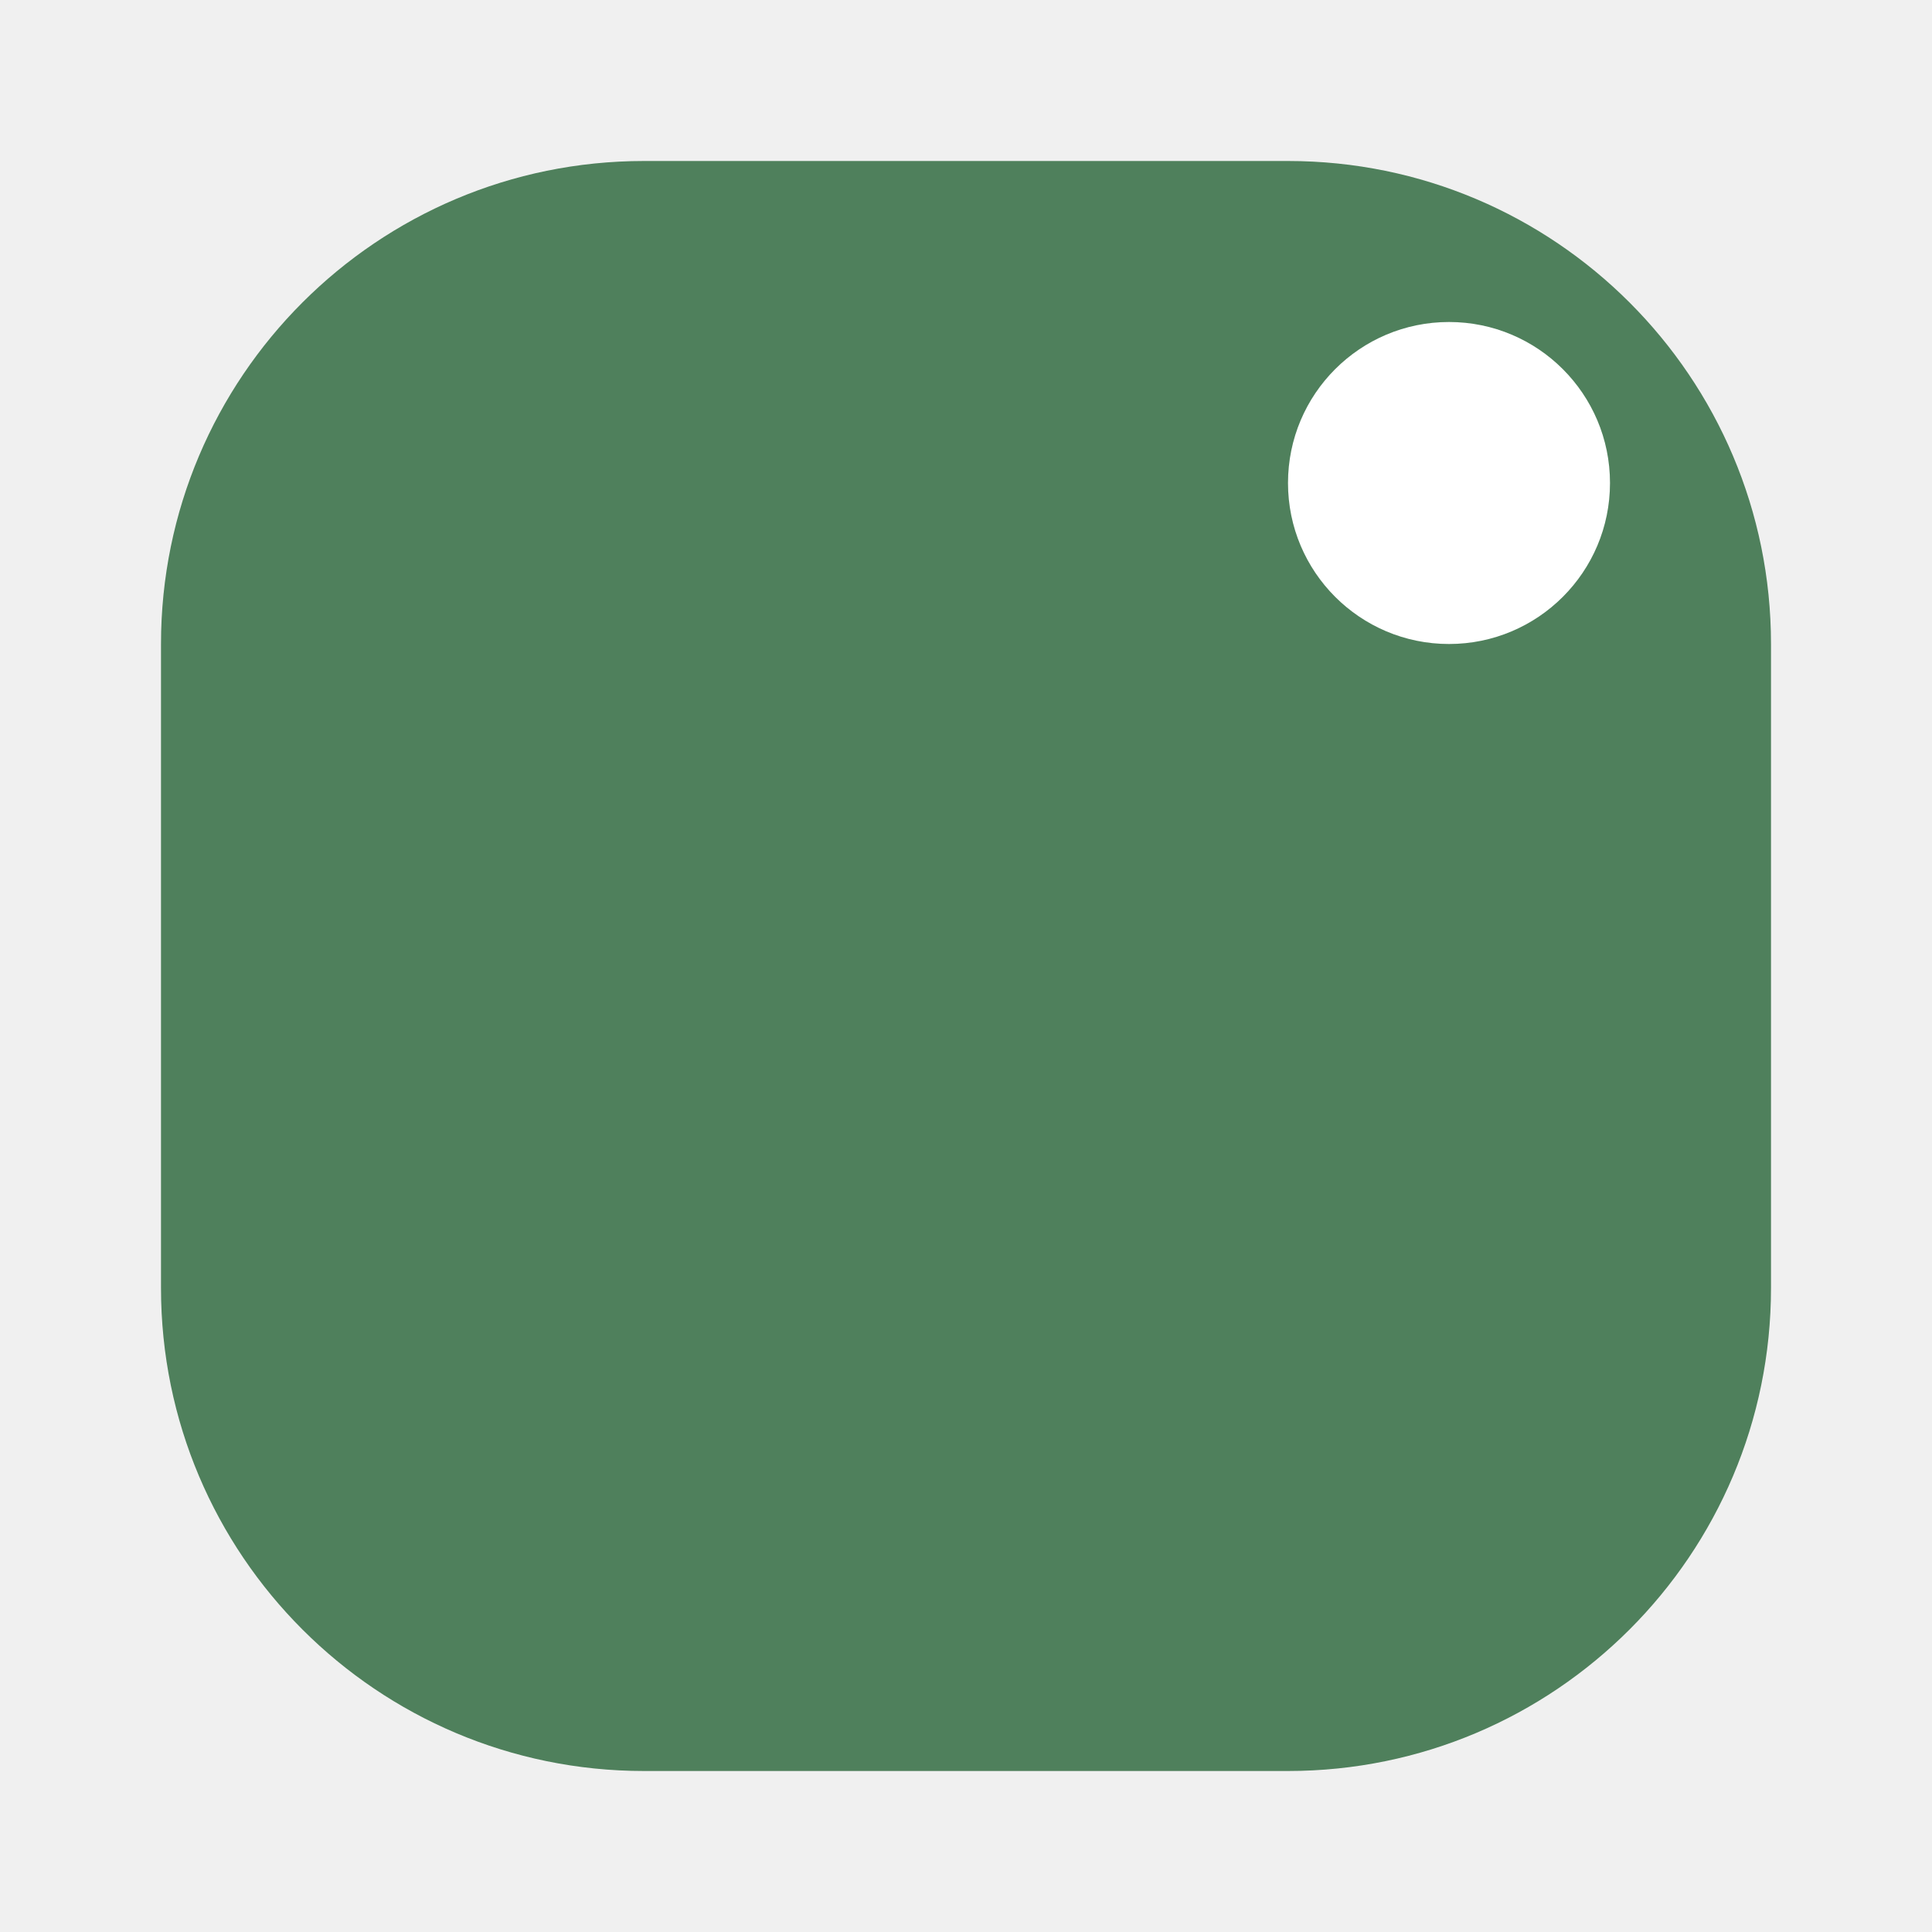
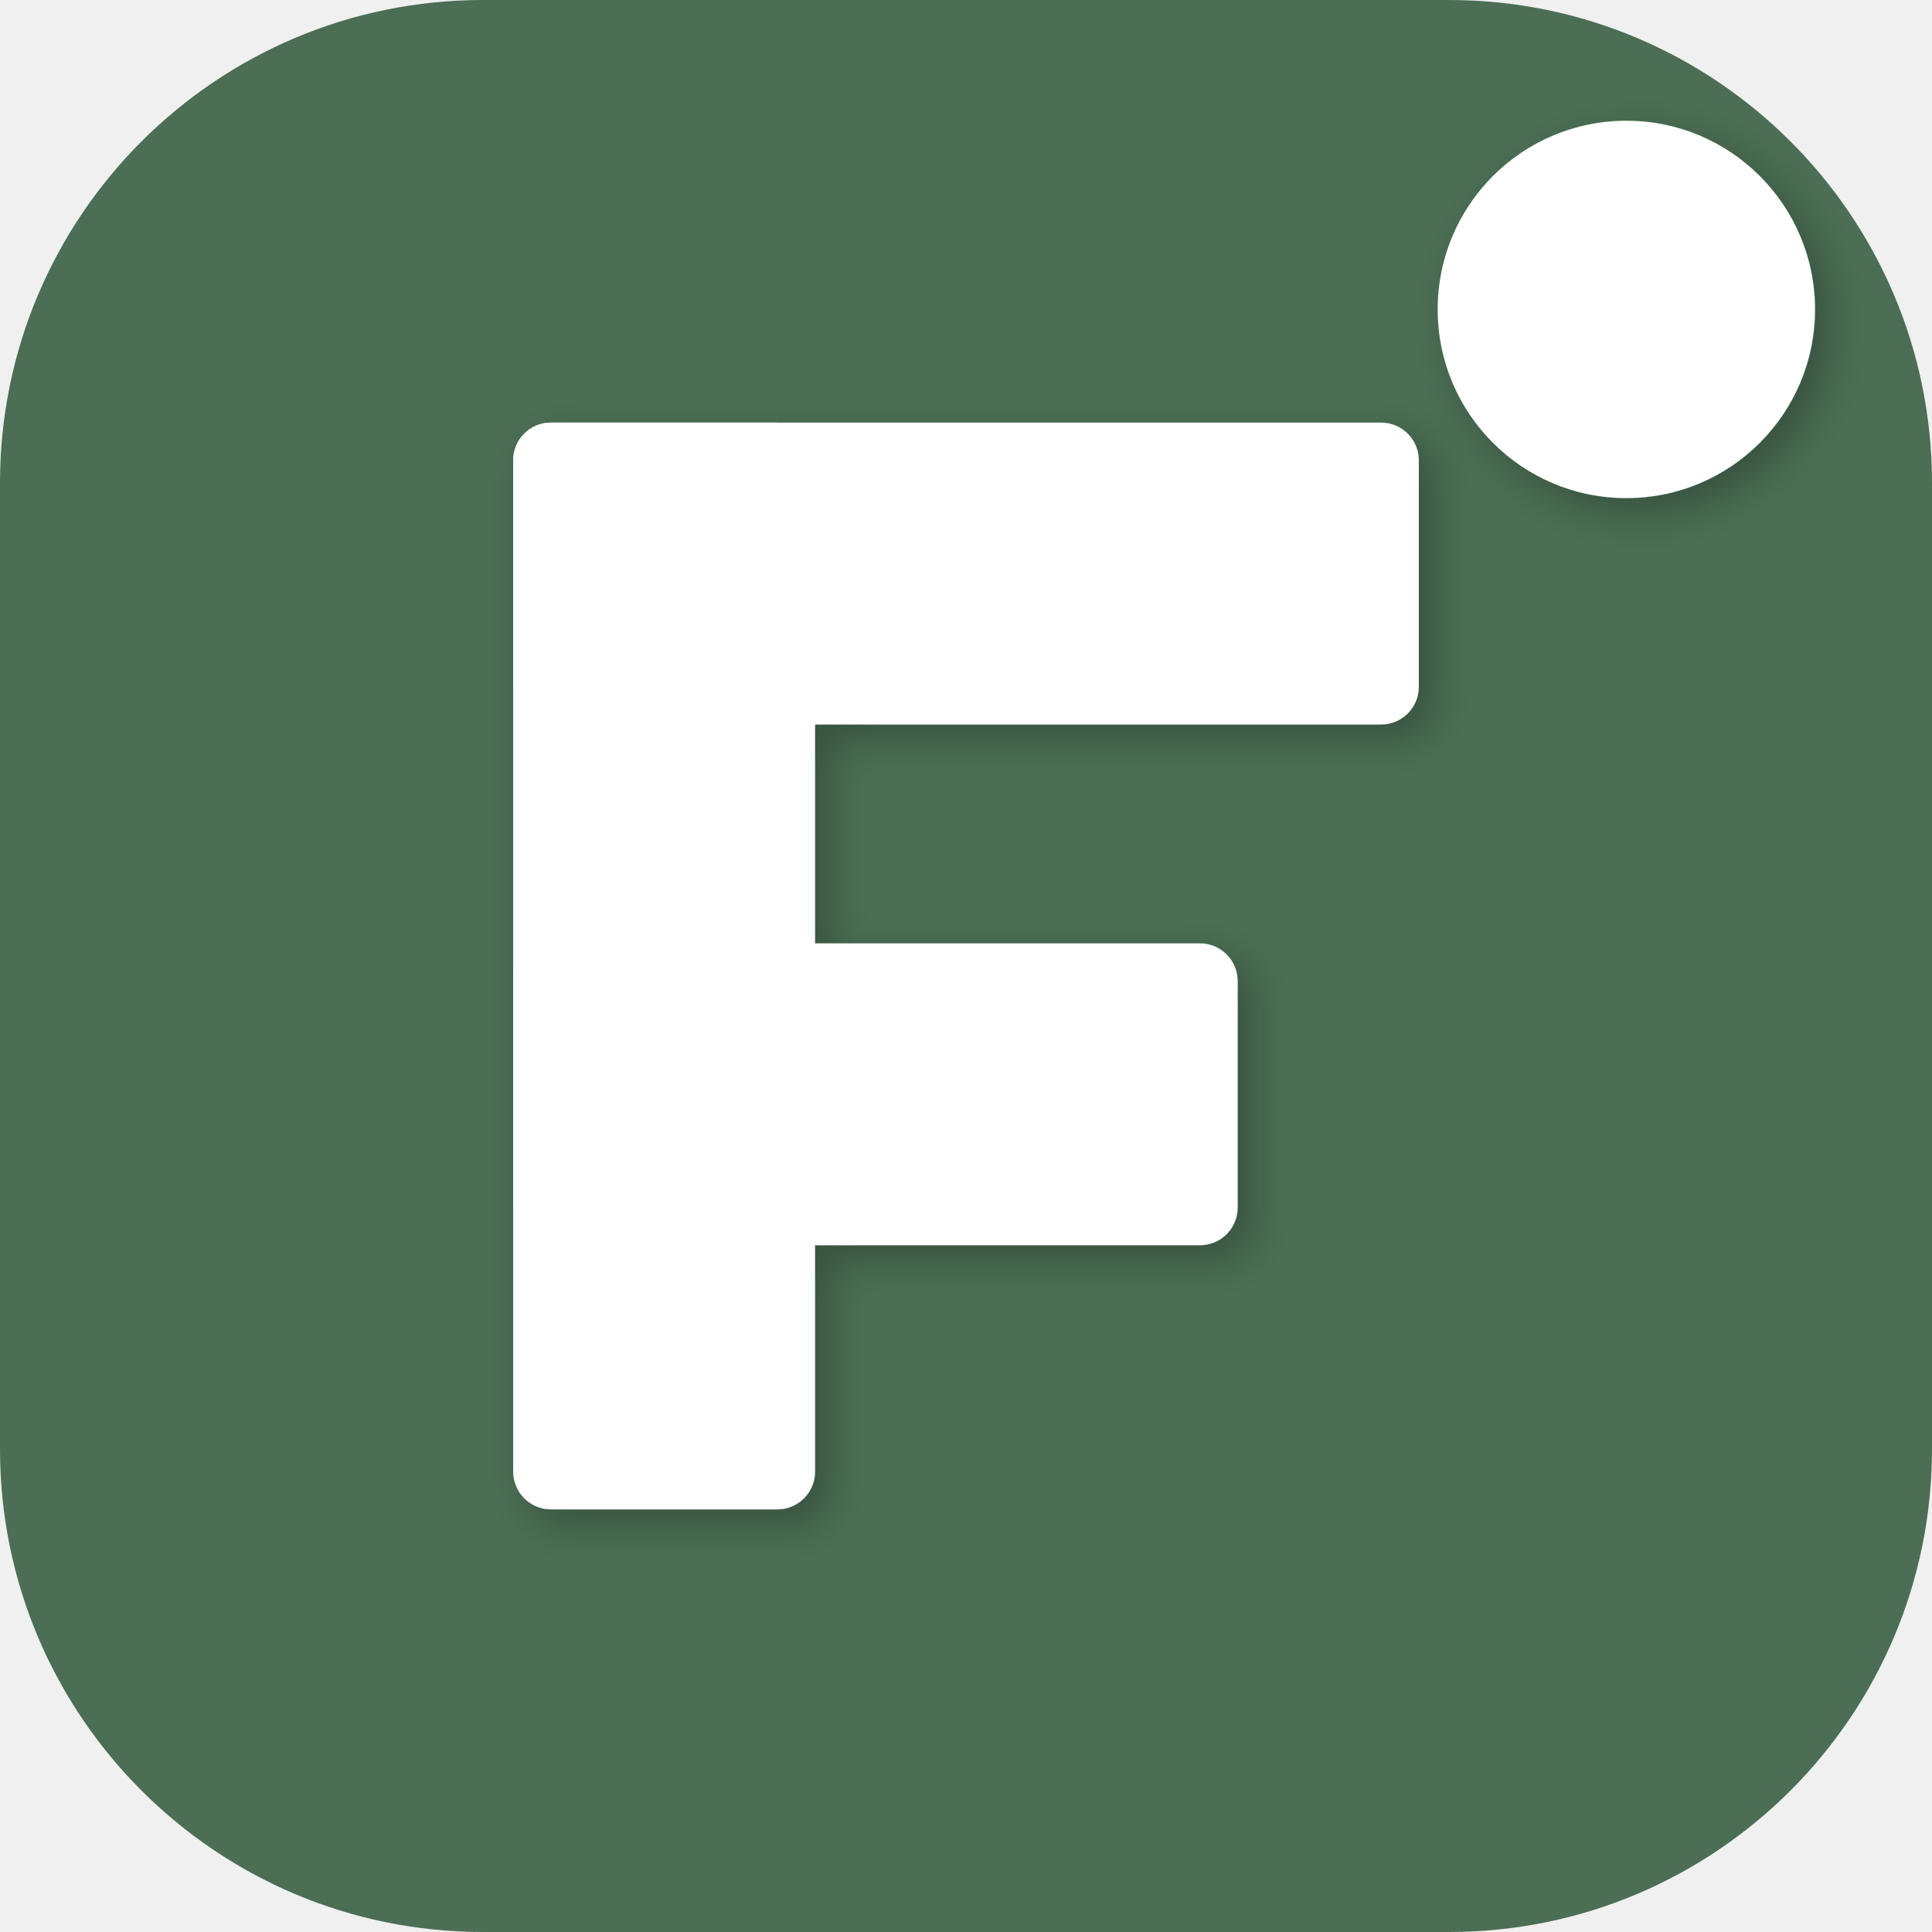
- <svg xmlns="http://www.w3.org/2000/svg" width="512" height="512" viewBox="0 0 24 24">
-   <rect x="2" y="2" width="20" height="20" rx="6" fill="#4F805C" />
-   <circle cx="18" cy="6" r="2" fill="#ffffff" />
+ <svg xmlns="http://www.w3.org/2000/svg" width="512" height="512" viewBox="0 0 512 512" fill="none">
+   <g clip-path="url(#clip0_12_26)">
+     <path d="M384 0H128C57.307 0 0 57.307 0 128V384C0 454.692 57.307 512 128 512H384C454.692 512 512 454.692 512 384V128C512 57.307 454.692 0 384 0Z" fill="#4B6E54" />
+     <g filter="url(#filter0_d_12_26)">
+       <path d="M206 112H146C140.477 112 136 116.477 136 122V390C136 395.523 140.477 400 146 400H206C211.523 400 216 395.523 216 390V122C216 116.477 211.523 112 206 112Z" fill="white" />
+       <path d="M366 112H146C140.477 112 136 116.477 136 122V182C136 187.523 140.477 192 146 192H366C371.523 192 376 187.523 376 182V122C376 116.477 371.523 112 366 112Z" fill="white" />
+       <path d="M318 250H146C140.477 250 136 254.477 136 260V320C136 325.523 140.477 330 146 330H318C323.523 330 328 325.523 328 320V260C328 254.477 323.523 250 318 250Z" fill="white" />
+     </g>
+     <g filter="url(#filter1_d_12_26)">
+       <circle cx="431" cy="82" r="50" fill="white" />
+     </g>
+   </g>
+   <defs>
+     <filter id="filter0_d_12_26" x="130" y="106" width="260" height="308" filterUnits="userSpaceOnUse" color-interpolation-filters="sRGB">
+       <feFlood flood-opacity="0" result="BackgroundImageFix" />
+       <feColorMatrix in="SourceAlpha" type="matrix" values="0 0 0 0 0 0 0 0 0 0 0 0 0 0 0 0 0 0 127 0" result="hardAlpha" />
+       <feOffset dx="4" dy="4" />
+       <feGaussianBlur stdDeviation="5" />
+       <feComposite in2="hardAlpha" operator="out" />
+       <feColorMatrix type="matrix" values="0 0 0 0 0 0 0 0 0 0 0 0 0 0 0 0 0 0 0.25 0" />
+       <feBlend mode="normal" in2="BackgroundImageFix" result="effect1_dropShadow_12_26" />
+       <feBlend mode="normal" in="SourceGraphic" in2="effect1_dropShadow_12_26" result="shape" />
+     </filter>
+     <filter id="filter1_d_12_26" x="375" y="26" width="120" height="120" filterUnits="userSpaceOnUse" color-interpolation-filters="sRGB">
+       <feFlood flood-opacity="0" result="BackgroundImageFix" />
+       <feColorMatrix in="SourceAlpha" type="matrix" values="0 0 0 0 0 0 0 0 0 0 0 0 0 0 0 0 0 0 127 0" result="hardAlpha" />
+       <feOffset dx="4" dy="4" />
+       <feGaussianBlur stdDeviation="5" />
+       <feComposite in2="hardAlpha" operator="out" />
+       <feColorMatrix type="matrix" values="0 0 0 0 0 0 0 0 0 0 0 0 0 0 0 0 0 0 0.25 0" />
+       <feBlend mode="normal" in2="BackgroundImageFix" result="effect1_dropShadow_12_26" />
+       <feBlend mode="normal" in="SourceGraphic" in2="effect1_dropShadow_12_26" result="shape" />
+     </filter>
+     <clipPath id="clip0_12_26">
+       <rect width="512" height="512" fill="white" />
+     </clipPath>
+   </defs>
</svg>
